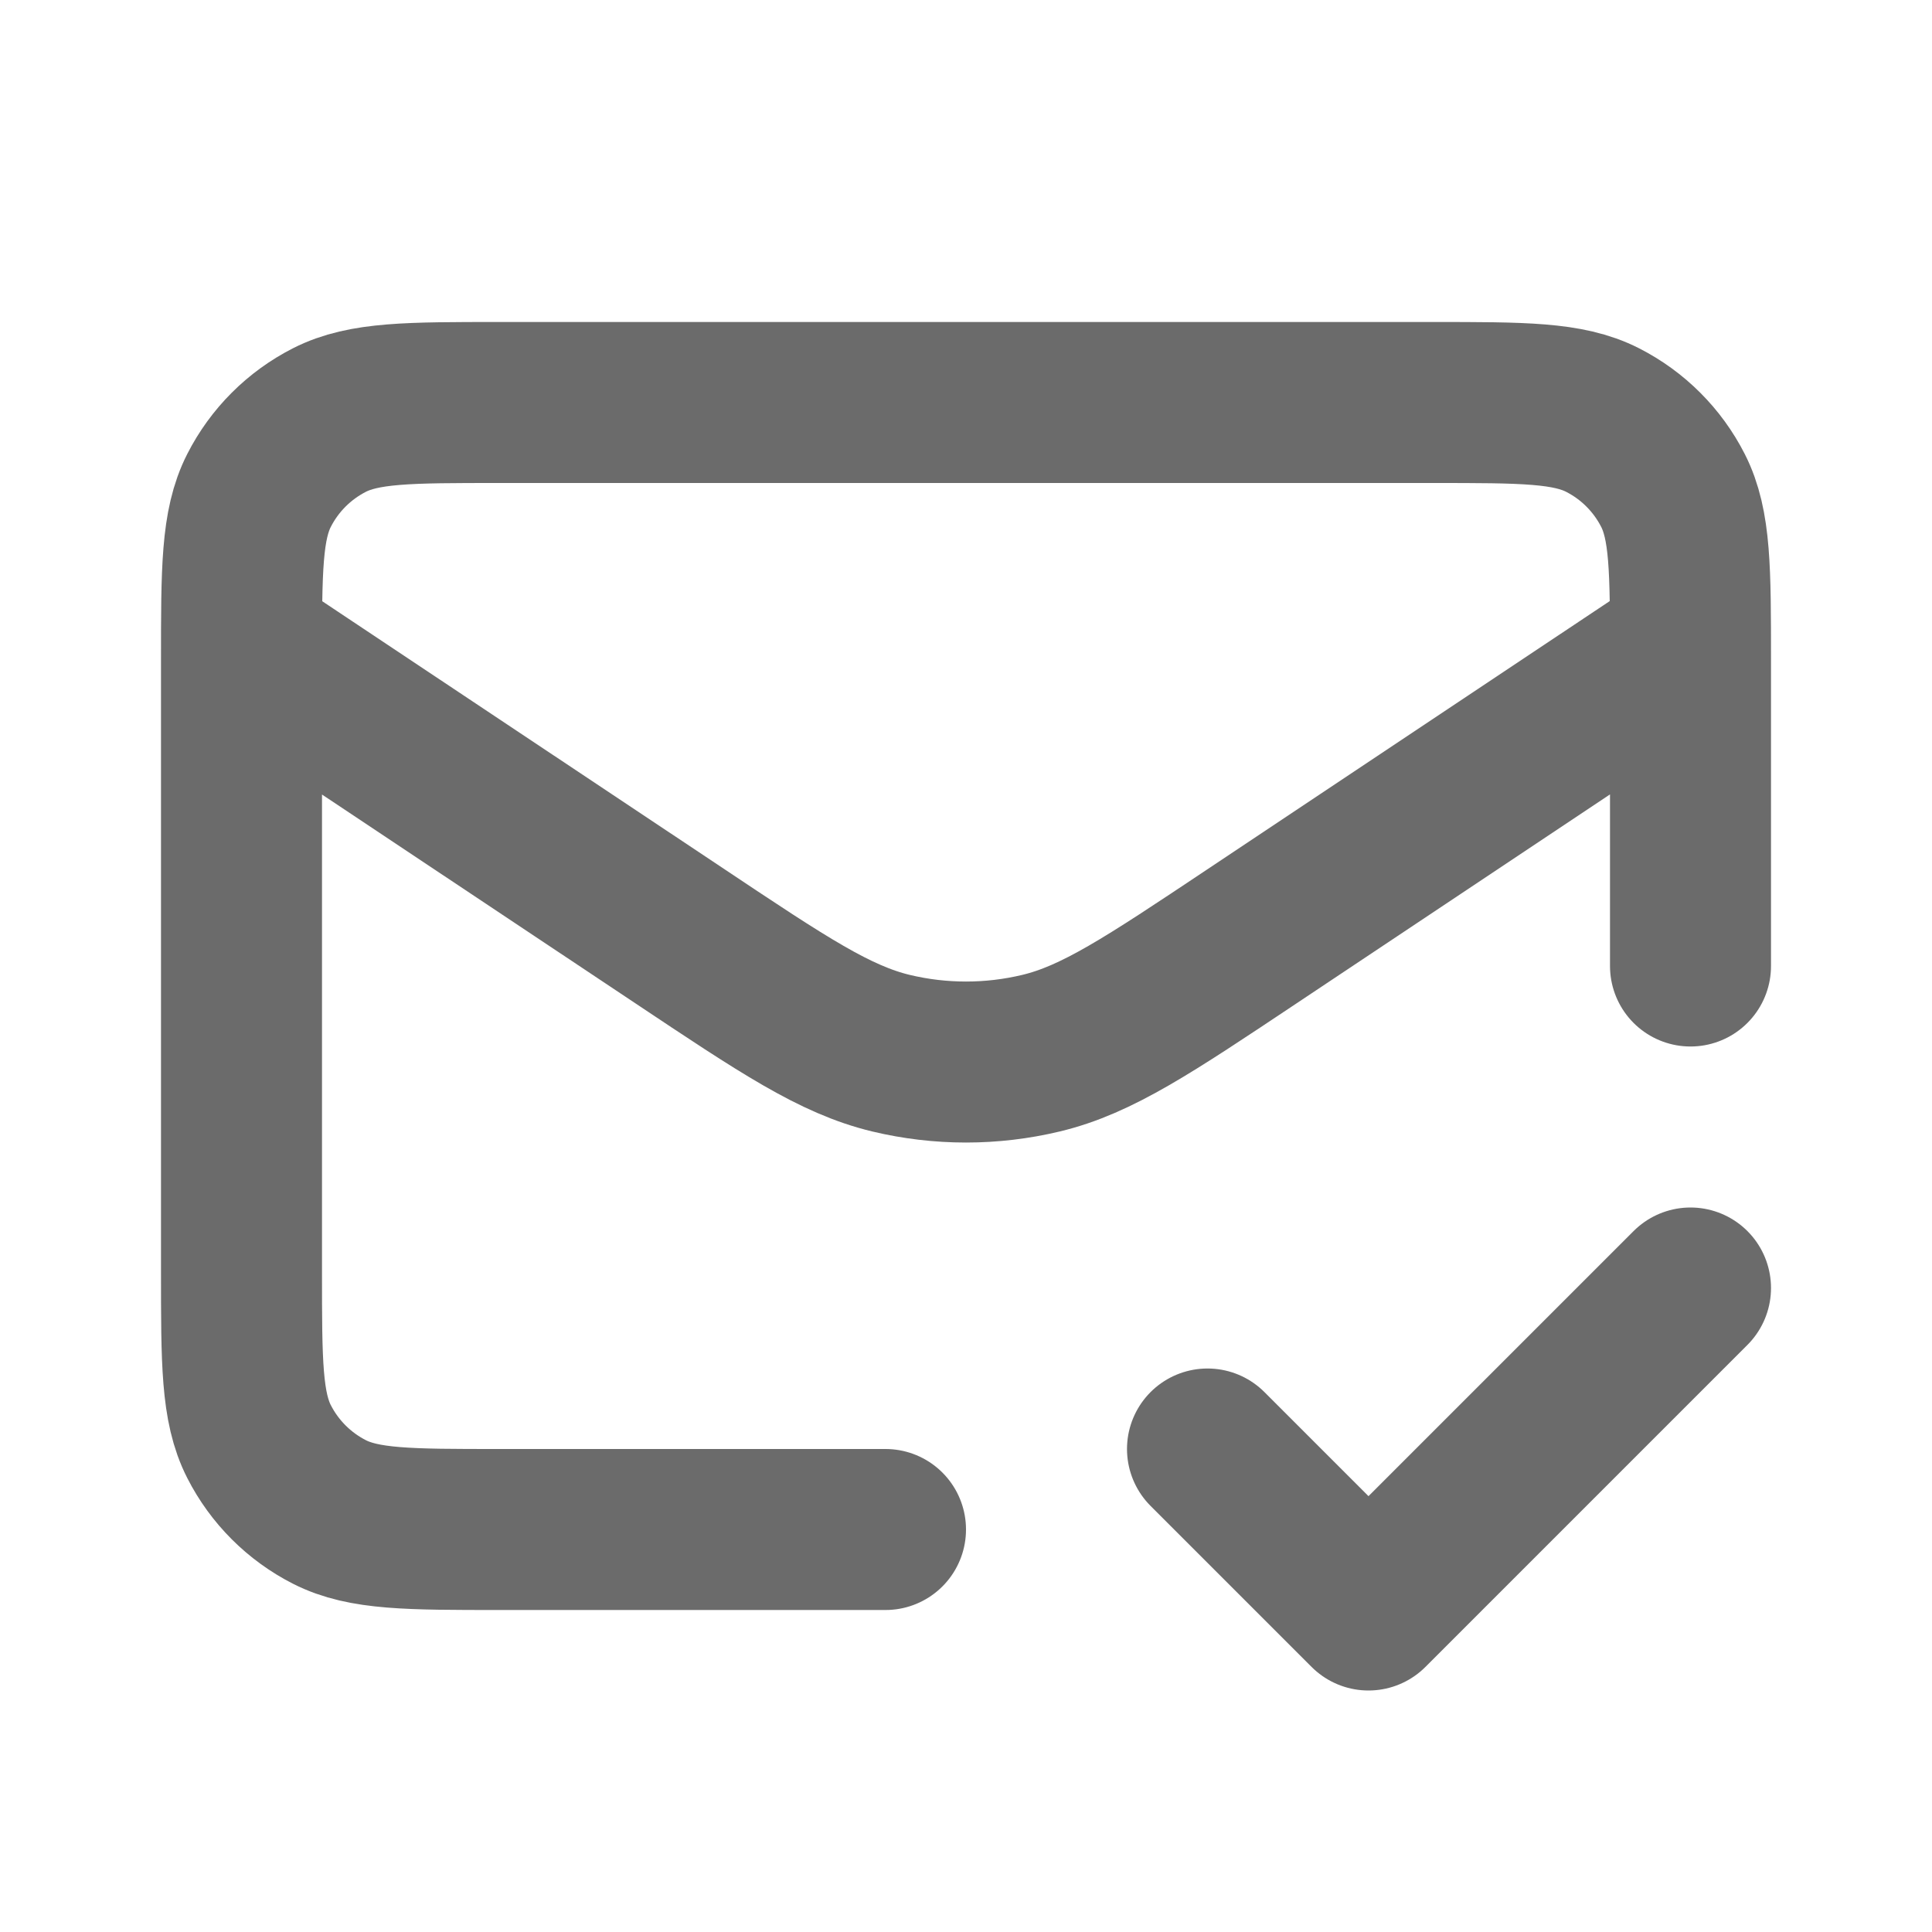
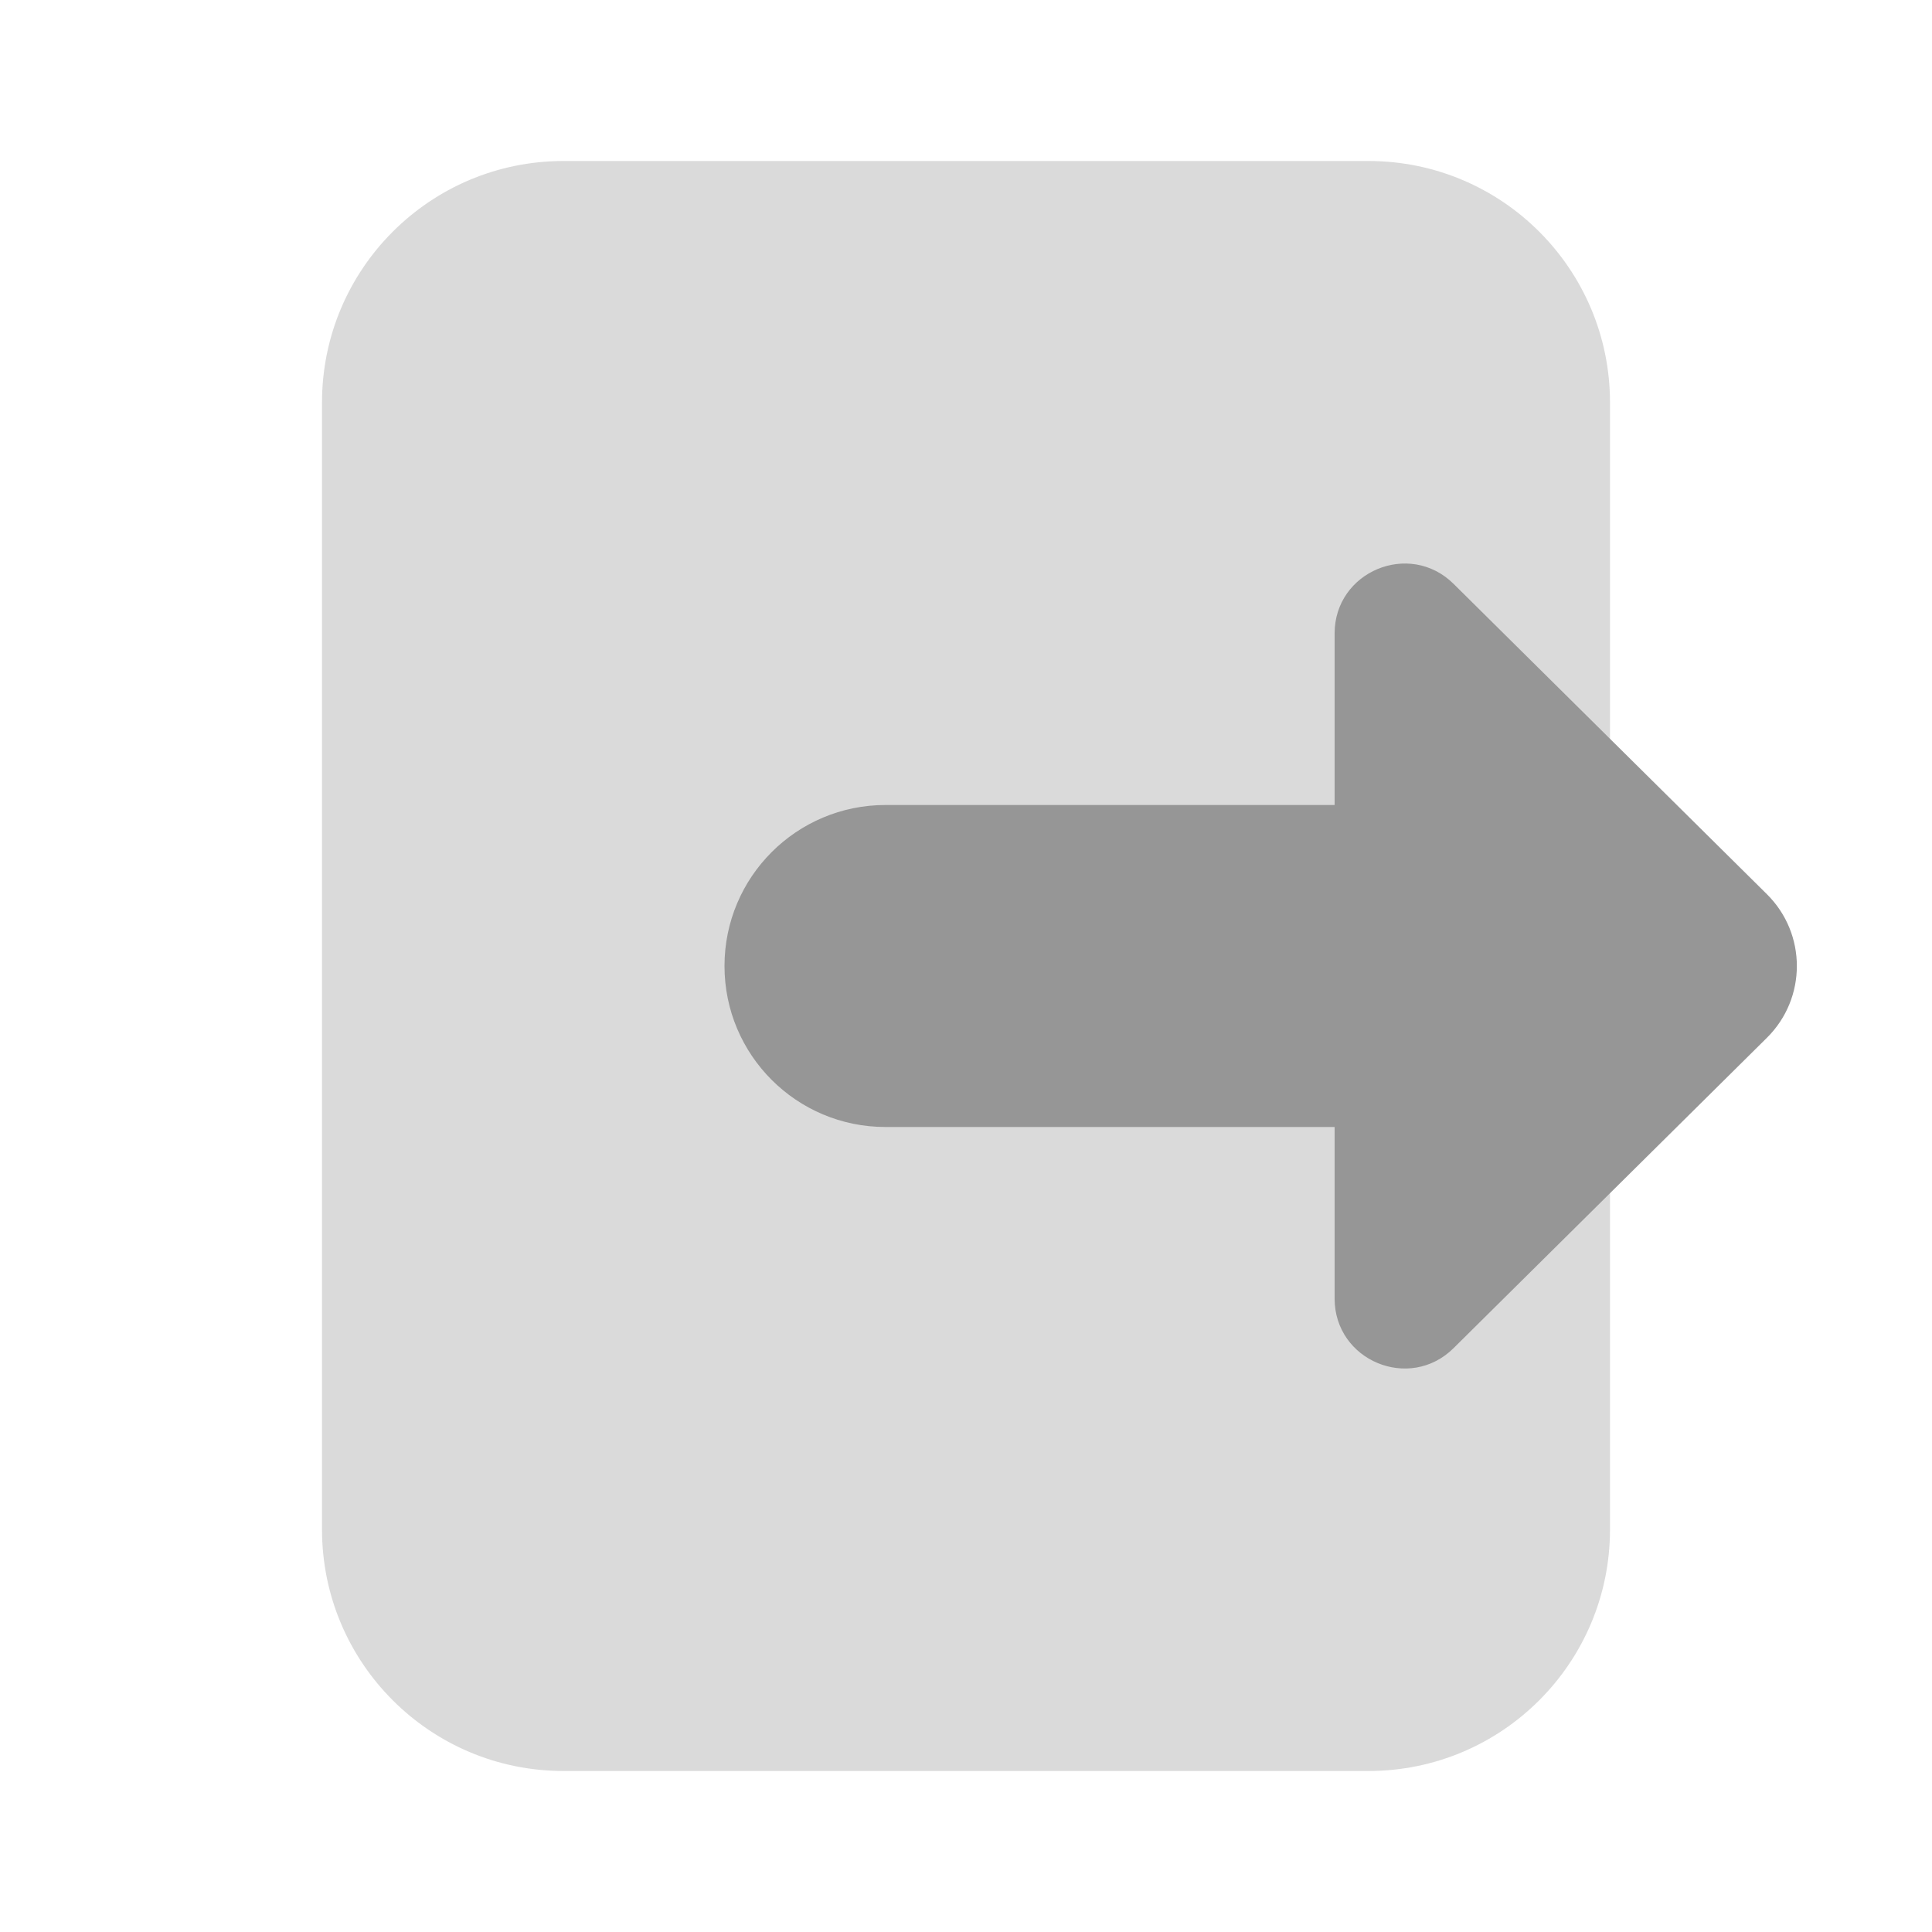
- <svg xmlns="http://www.w3.org/2000/svg" viewBox="0 0 24 24" fill="none" width="24" height="24">
-   <g id="SVGRepo_bgCarrier" stroke-width="0" />
-   <g id="SVGRepo_tracerCarrier" stroke-linecap="round" stroke-linejoin="round" />
-   <g id="SVGRepo_iconCarrier">
-     <path d="m15 18 2 2 4 -4m-10 3H6.2c-1.12 0 -1.68 0 -2.108 -0.218a2 2 0 0 1 -0.874 -0.874C3 17.48 3 16.92 3 15.8V8.2c0 -1.12 0 -1.68 0.218 -2.108a2 2 0 0 1 0.874 -0.874C4.52 5 5.08 5 6.2 5h11.6c1.12 0 1.68 0 2.108 0.218a2 2 0 0 1 0.874 0.874C21 6.52 21 7.08 21 8.2V12m-0.393 -3.738 -5.057 3.371c-1.283 0.856 -1.925 1.284 -2.618 1.45a4.001 4.001 0 0 1 -1.864 0c-0.694 -0.167 -1.335 -0.594 -2.618 -1.45L3.147 8.1" stroke="#6b6b6b" stroke-width="2" stroke-linecap="round" stroke-linejoin="round" />
-   </g>
+ <svg xmlns="http://www.w3.org/2000/svg" viewBox="0 0 24 24">
+   <path d="M20,5v14c0,1.657-1.343,3-3,3H7c-1.657,0-3-1.343-3-3V5c0-1.657,1.343-3,3-3h10C18.657,2,20,3.343,20,5z" opacity=".35" fill="#969696" />
+   <path d="M18,10h-7c-1.105,0-2,0.895-2,2s0.895,2,2,2h7V10z" fill="#969696" />
+   <path d="M16.579,16.131c0,0.771,0.93,1.159,1.478,0.616l3.893-3.856c0.495-0.491,0.495-1.291,0-1.782l-3.893-3.856c-0.548-0.542-1.478-0.154-1.478,0.616V16.131z" fill="#969696" />
</svg>
